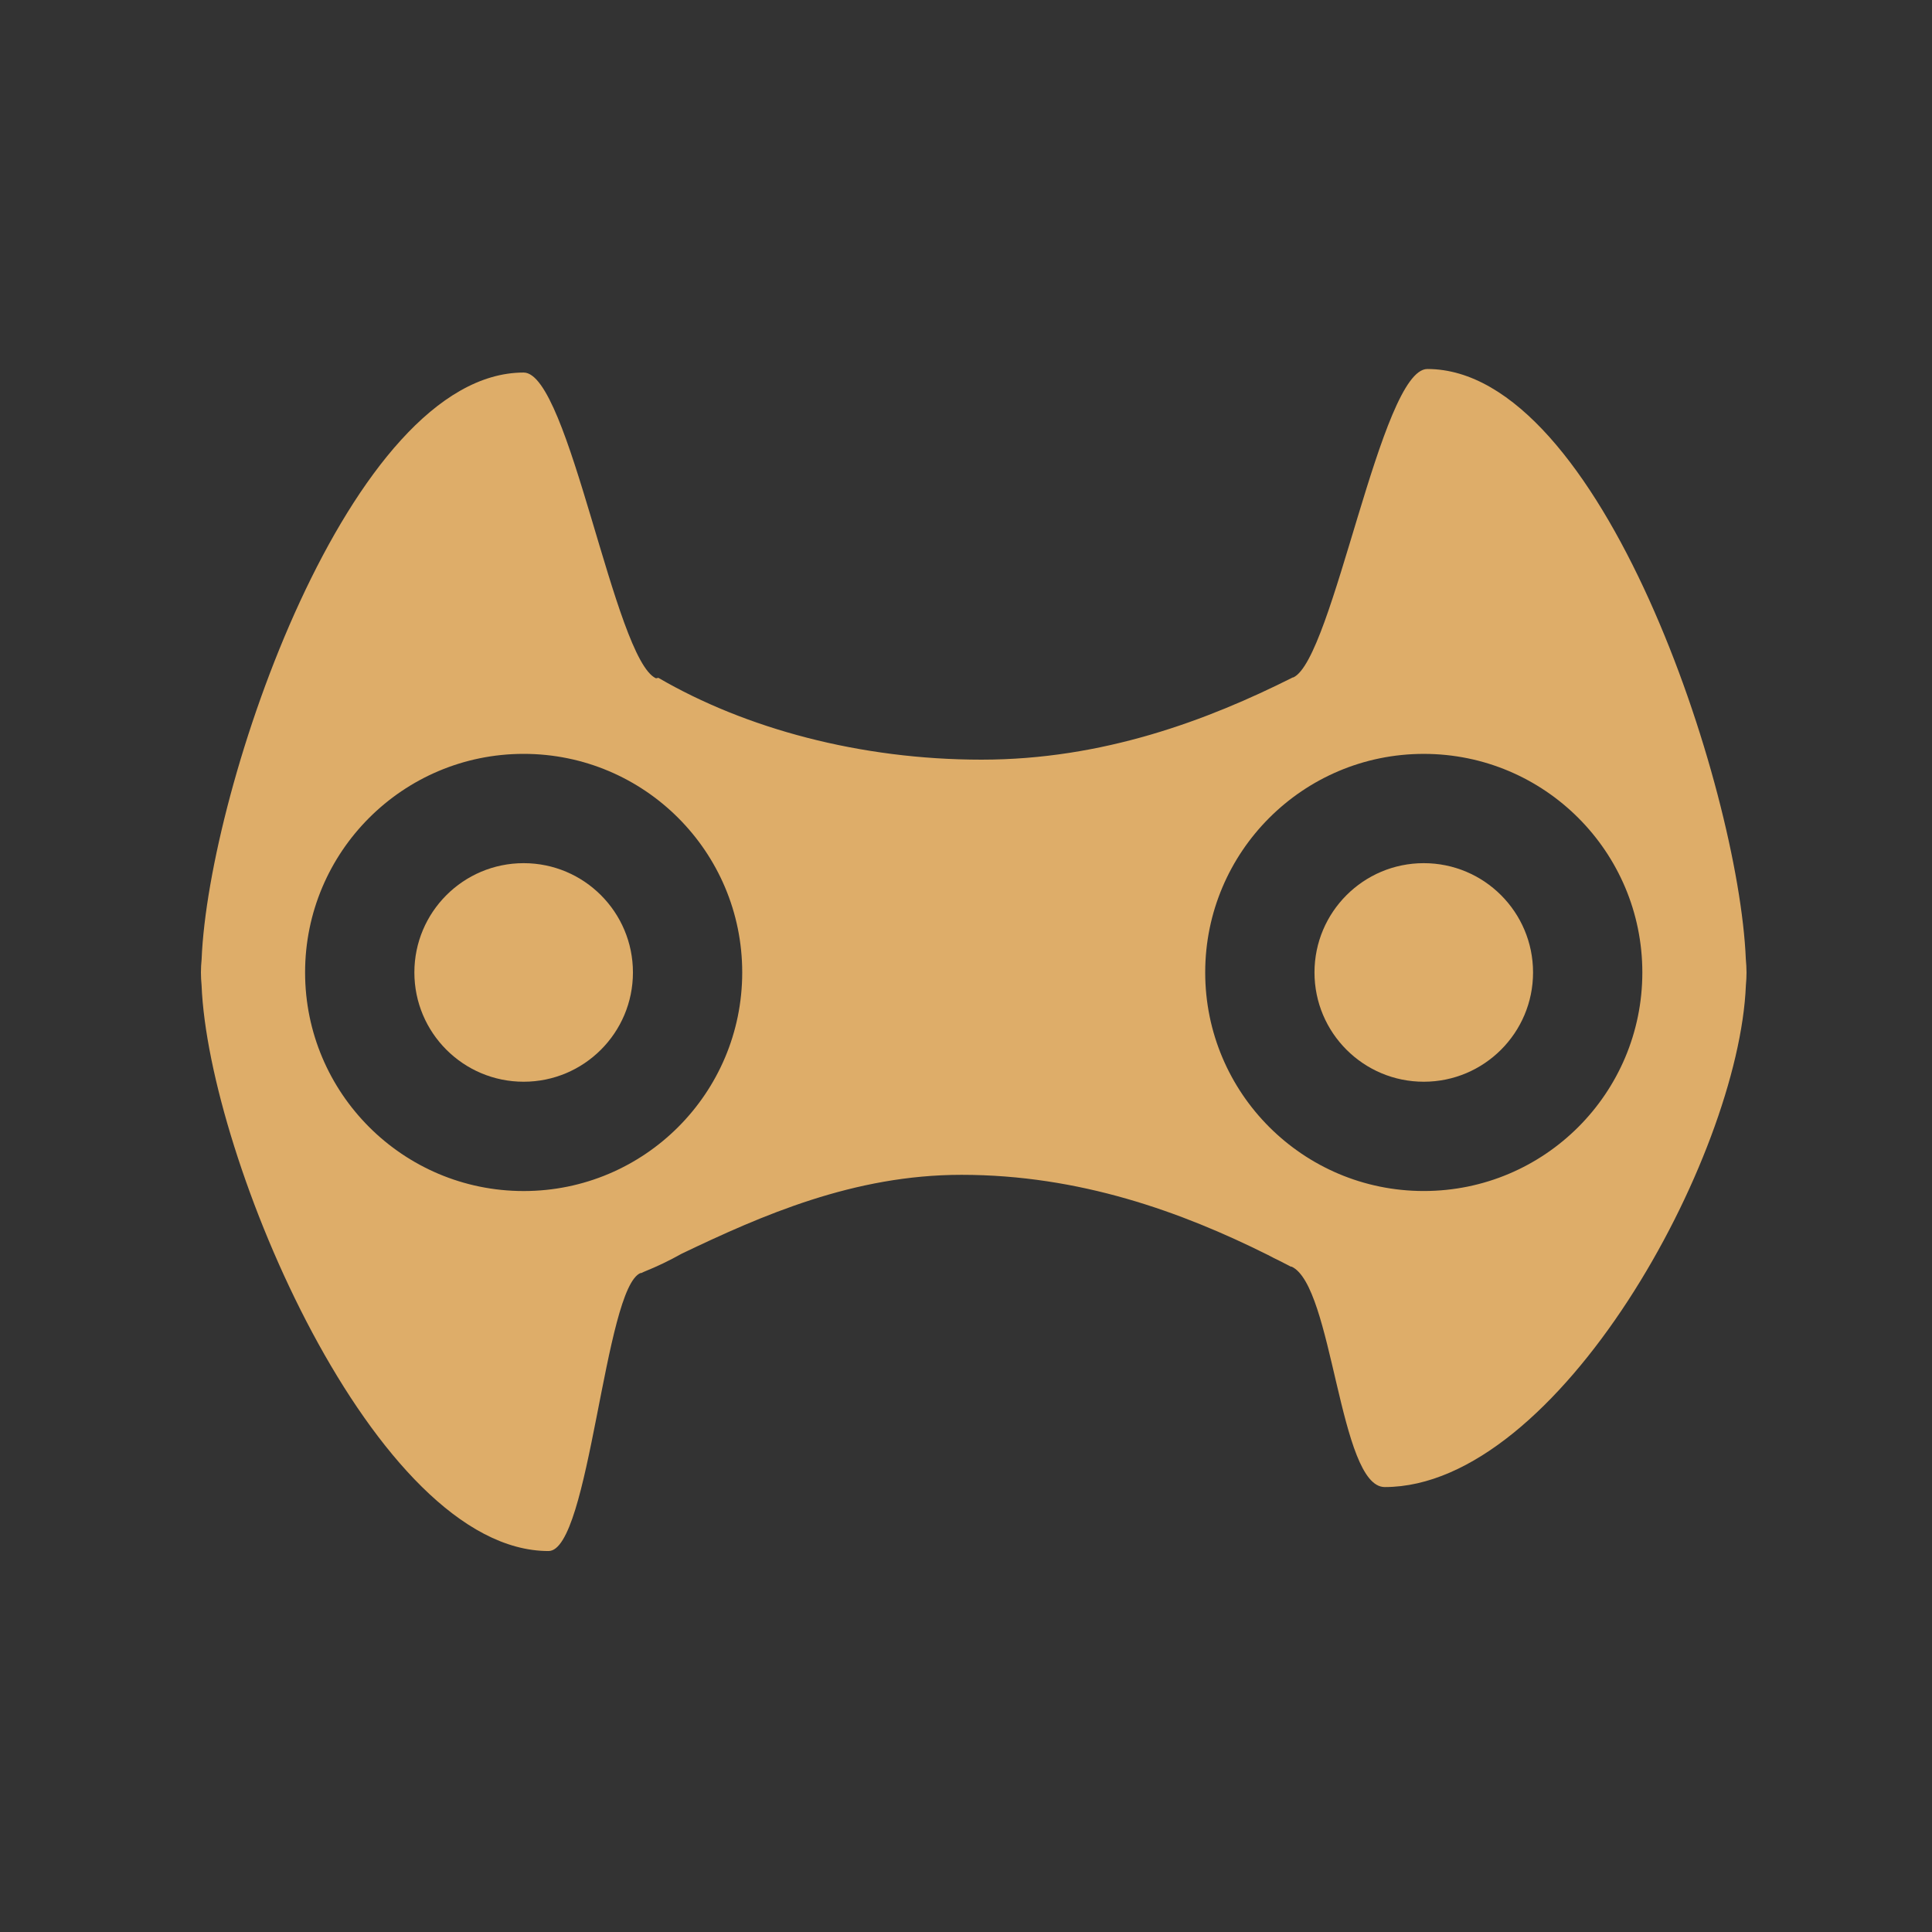
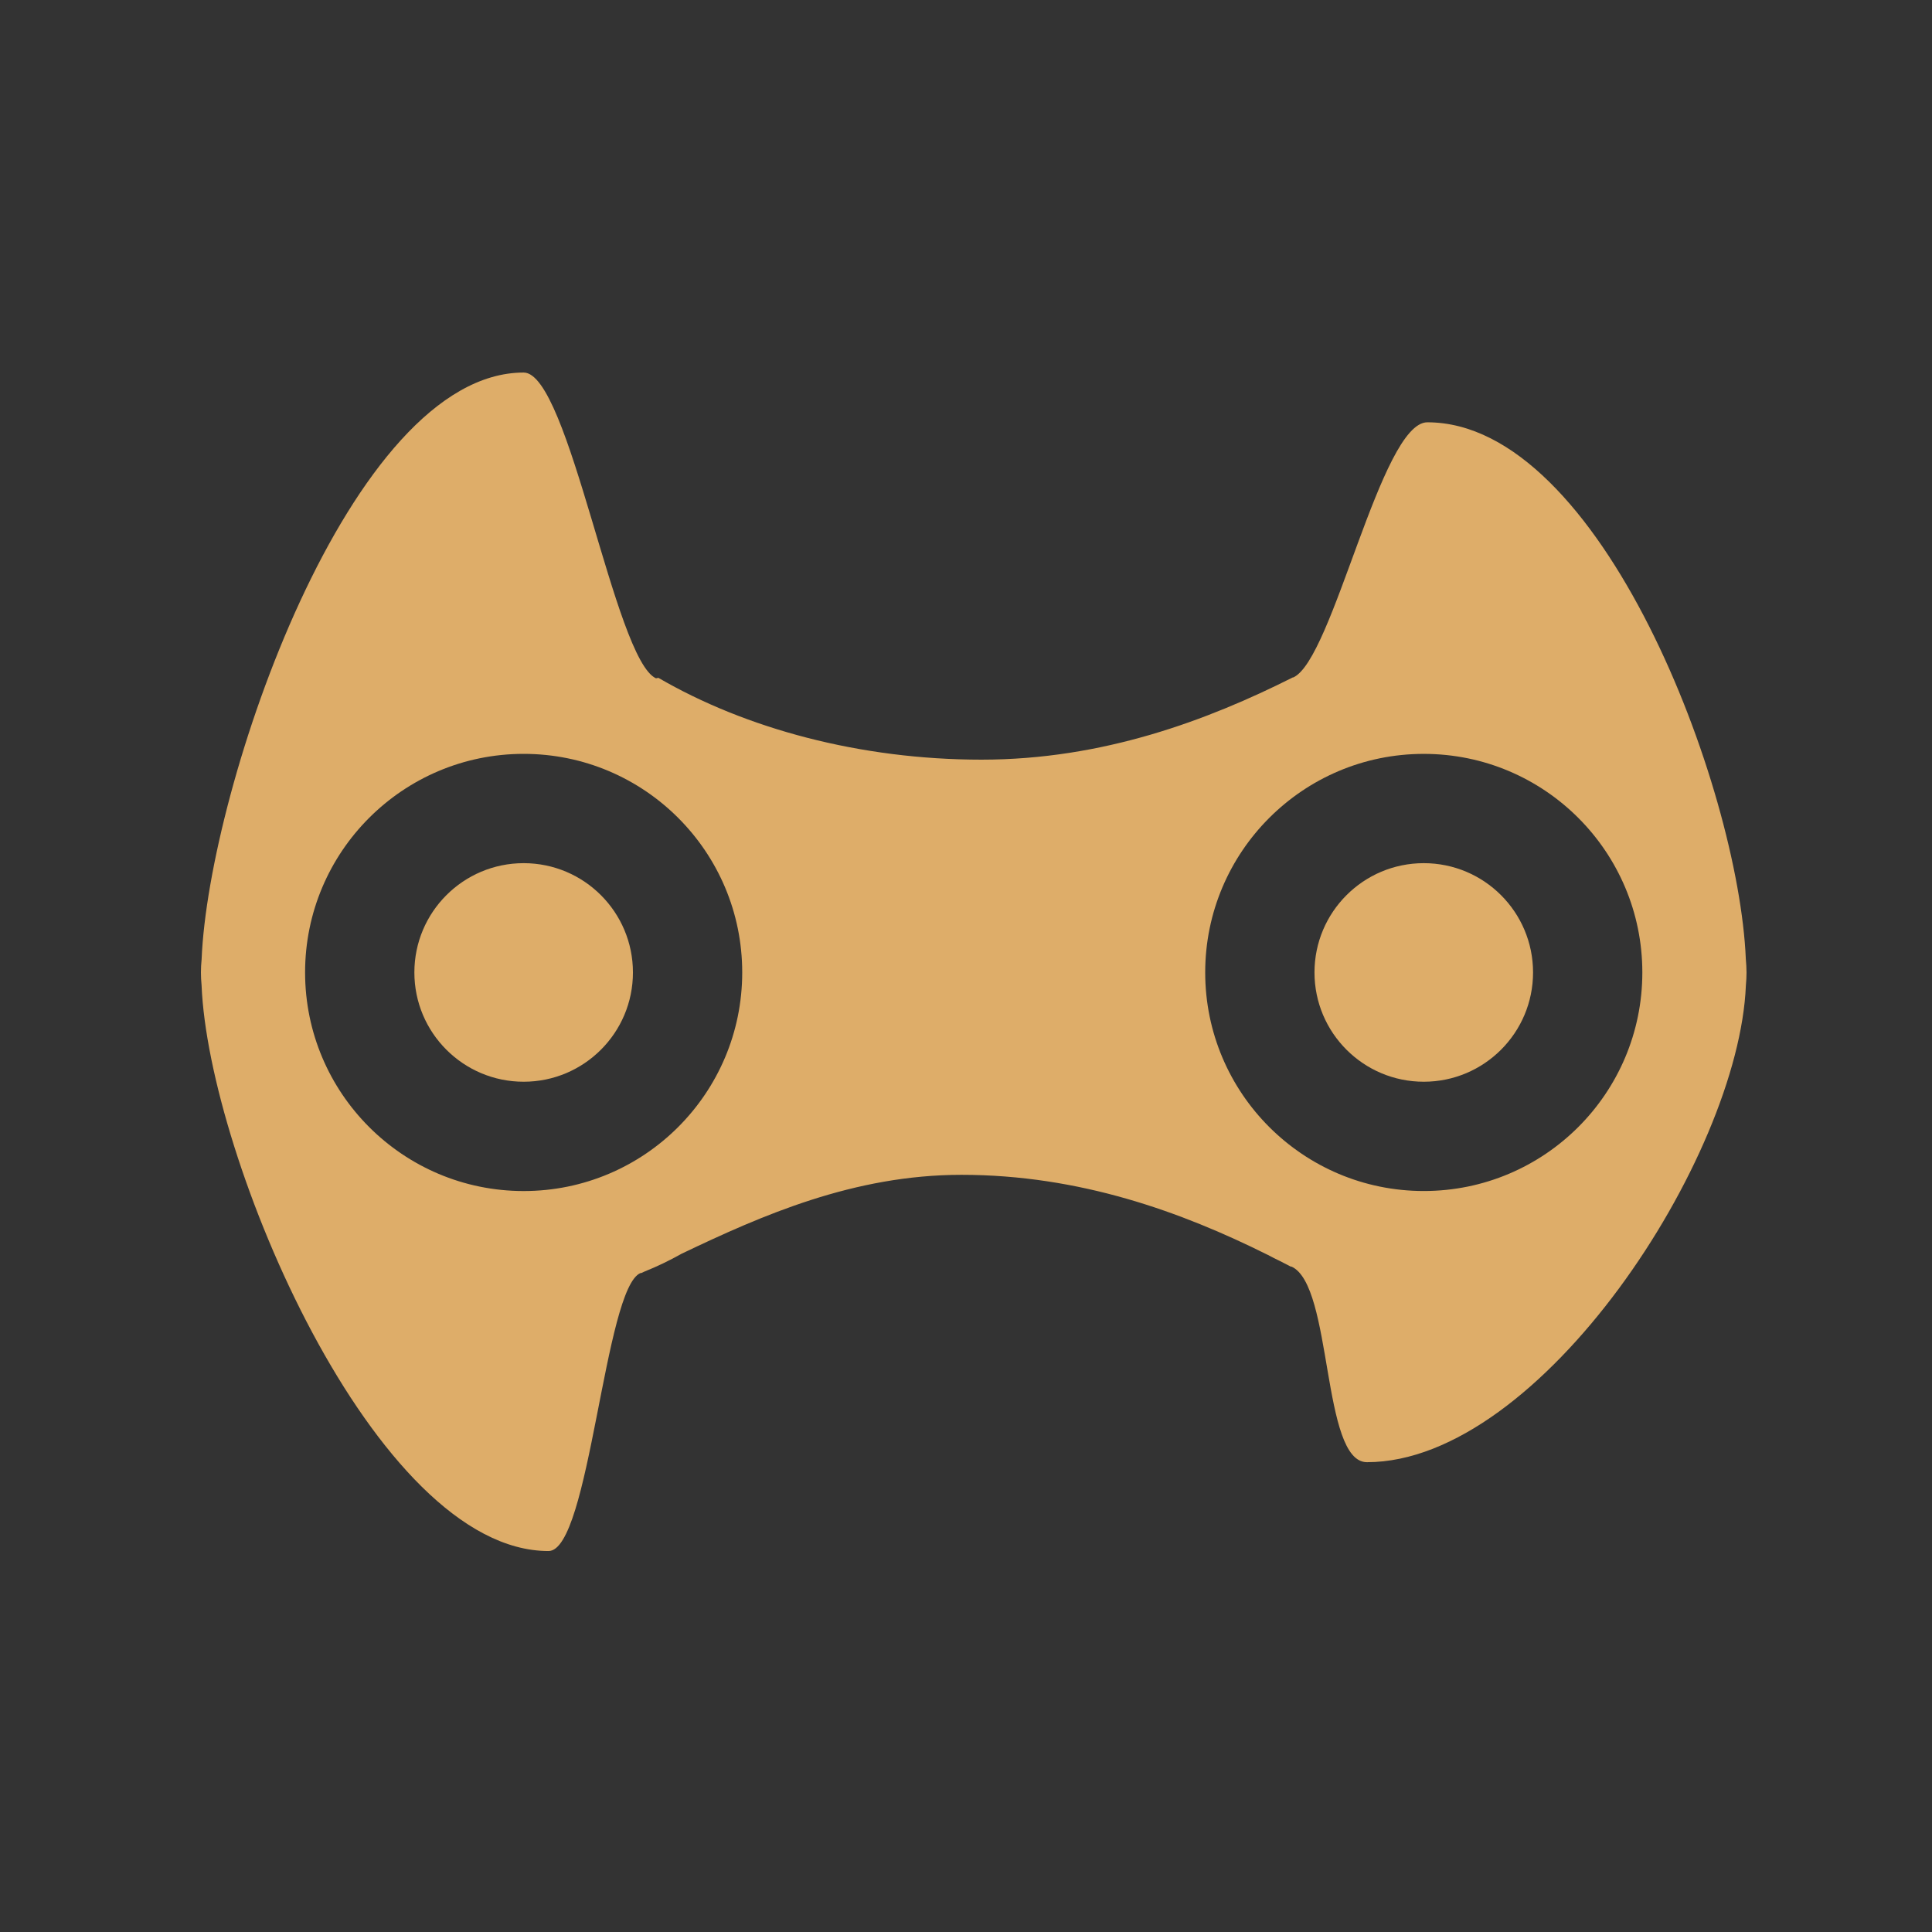
<svg xmlns="http://www.w3.org/2000/svg" viewBox="0 0 50 50" version="1.1" class="jsx-2263963463 artboard-inner" style="width: 300px; height: 300px; max-height: 100%;" id="svg3">
  <defs id="defs3" />
  <g transform="translate(25 25) scale(2)" id="lockup4-icon">
    <g fill="#dead00" id="g3">
      <g transform="translate(-17.5 -17.5) scale(0.3431373)" id="container">
        <g fill="#333333" id="g1">
          <polygon vector-effect="non-scaling-stroke" points="1 101 101 101 101 1 1 1" id="polygon1" />
        </g>
      </g>
      <g transform="translate(-10.00101 -9.909103) scale(0.2020161)" id="icon">
        <g fill="#DEAD69" id="g2">
          <circle cx="21.172" cy="49.464" r="7" id="circle1" />
          <circle cx="78.828" cy="49.464" r="7" id="circle2" />
-           <path d="M 99.457,48.606 C 99.004,37.59 90.183,10.811 79.056,10.811 76.077,10.811 73.024,29.435 70.466,30.569 l -0.023,-0.004 c -5.47,2.749 -12.158,5.269 -19.942,5.269 -7.762,0 -15.113,-1.989 -20.699,-5.241 l -0.154,0.03 C 26.985,29.418 24.097,11.04 21.174,11.038 10.041,11.038 0.988,37.6 0.544,48.624 c -0.029,0.279 -0.043,0.559 -0.044,0.84 0,0.275 0.016,0.551 0.042,0.825 C 0.979,61.32 11.627,86.525 22.766,86.525 25.413,86.525 26.343,69.62 28.67,68.713 l 0.035,0.008 0.178,-0.085 c 0.829,-0.333 1.635,-0.72 2.414,-1.158 5.129,-2.452 11.022,-5.051 17.918,-5.051 7.568,0 14.097,2.374 19.608,5.121 0.263,0.146 0.536,0.273 0.805,0.407 0.232,0.119 0.466,0.238 0.694,0.358 l 0.035,-0.007 c 2.662,1.205 3.047,14.12 5.969,14.121 11.134,0 22.69,-21.1 23.134,-32.125 0.026,-0.278 0.042,-0.558 0.042,-0.839 -0.003,-0.286 -0.018,-0.572 -0.045,-0.857 z m -78.284,14.86 c -7.733,0 -14.001,-6.27 -14.001,-14.003 0,-7.73 6.269,-14 14.001,-14 7.731,0 13.999,6.27 13.999,14 0,7.733 -6.267,14.003 -13.999,14.003 z m 57.655,-0.002 c -7.73,0 -14,-6.267 -14,-14 0,-7.729 6.27,-14 14,-14 7.733,0 14,6.271 14,14 0,7.733 -6.266,14 -14,14 z" id="path2" />
+           <path d="M 99.457,48.606 C 99.004,37.59 90.183,14.225 79.056,14.225 76.077,14.225 73.024,29.435 70.466,30.569 l -0.023,-0.004 c -5.47,2.749 -12.158,5.269 -19.942,5.269 -7.762,0 -15.113,-1.989 -20.699,-5.241 l -0.154,0.03 C 26.985,29.418 24.097,11.04 21.174,11.038 10.041,11.038 0.988,37.6 0.544,48.624 0.515,48.903 0.501,49.183 0.5,49.464 c 0,0.275 0.016,0.551 0.042,0.825 C 0.979,61.32 11.627,86.525 22.766,86.525 25.413,86.525 26.343,69.62 28.67,68.713 l 0.035,0.008 0.178,-0.085 c 0.829,-0.333 1.635,-0.72 2.414,-1.158 5.129,-2.452 11.022,-5.051 17.918,-5.051 7.568,0 14.097,2.374 19.608,5.121 0.263,0.146 0.536,0.273 0.805,0.407 0.232,0.119 0.466,0.238 0.694,0.358 l 0.035,-0.007 c 2.662,1.205 1.909,12.527 4.831,12.528 11.134,0 23.828,-19.507 24.272,-30.532 0.026,-0.278 0.042,-0.558 0.042,-0.839 -0.003,-0.286 -0.018,-0.572 -0.045,-0.857 z m -78.284,14.86 c -7.733,0 -14.001,-6.27 -14.001,-14.003 0,-7.73 6.269,-14 14.001,-14 7.731,0 13.999,6.27 13.999,14 0,7.733 -6.267,14.003 -13.999,14.003 z m 57.655,-0.002 c -7.73,0 -14,-6.267 -14,-14 0,-7.729 6.27,-14 14,-14 7.733,0 14,6.271 14,14 0,7.733 -6.266,14 -14,14 z" id="path2" />
        </g>
      </g>
    </g>
  </g>
</svg>
